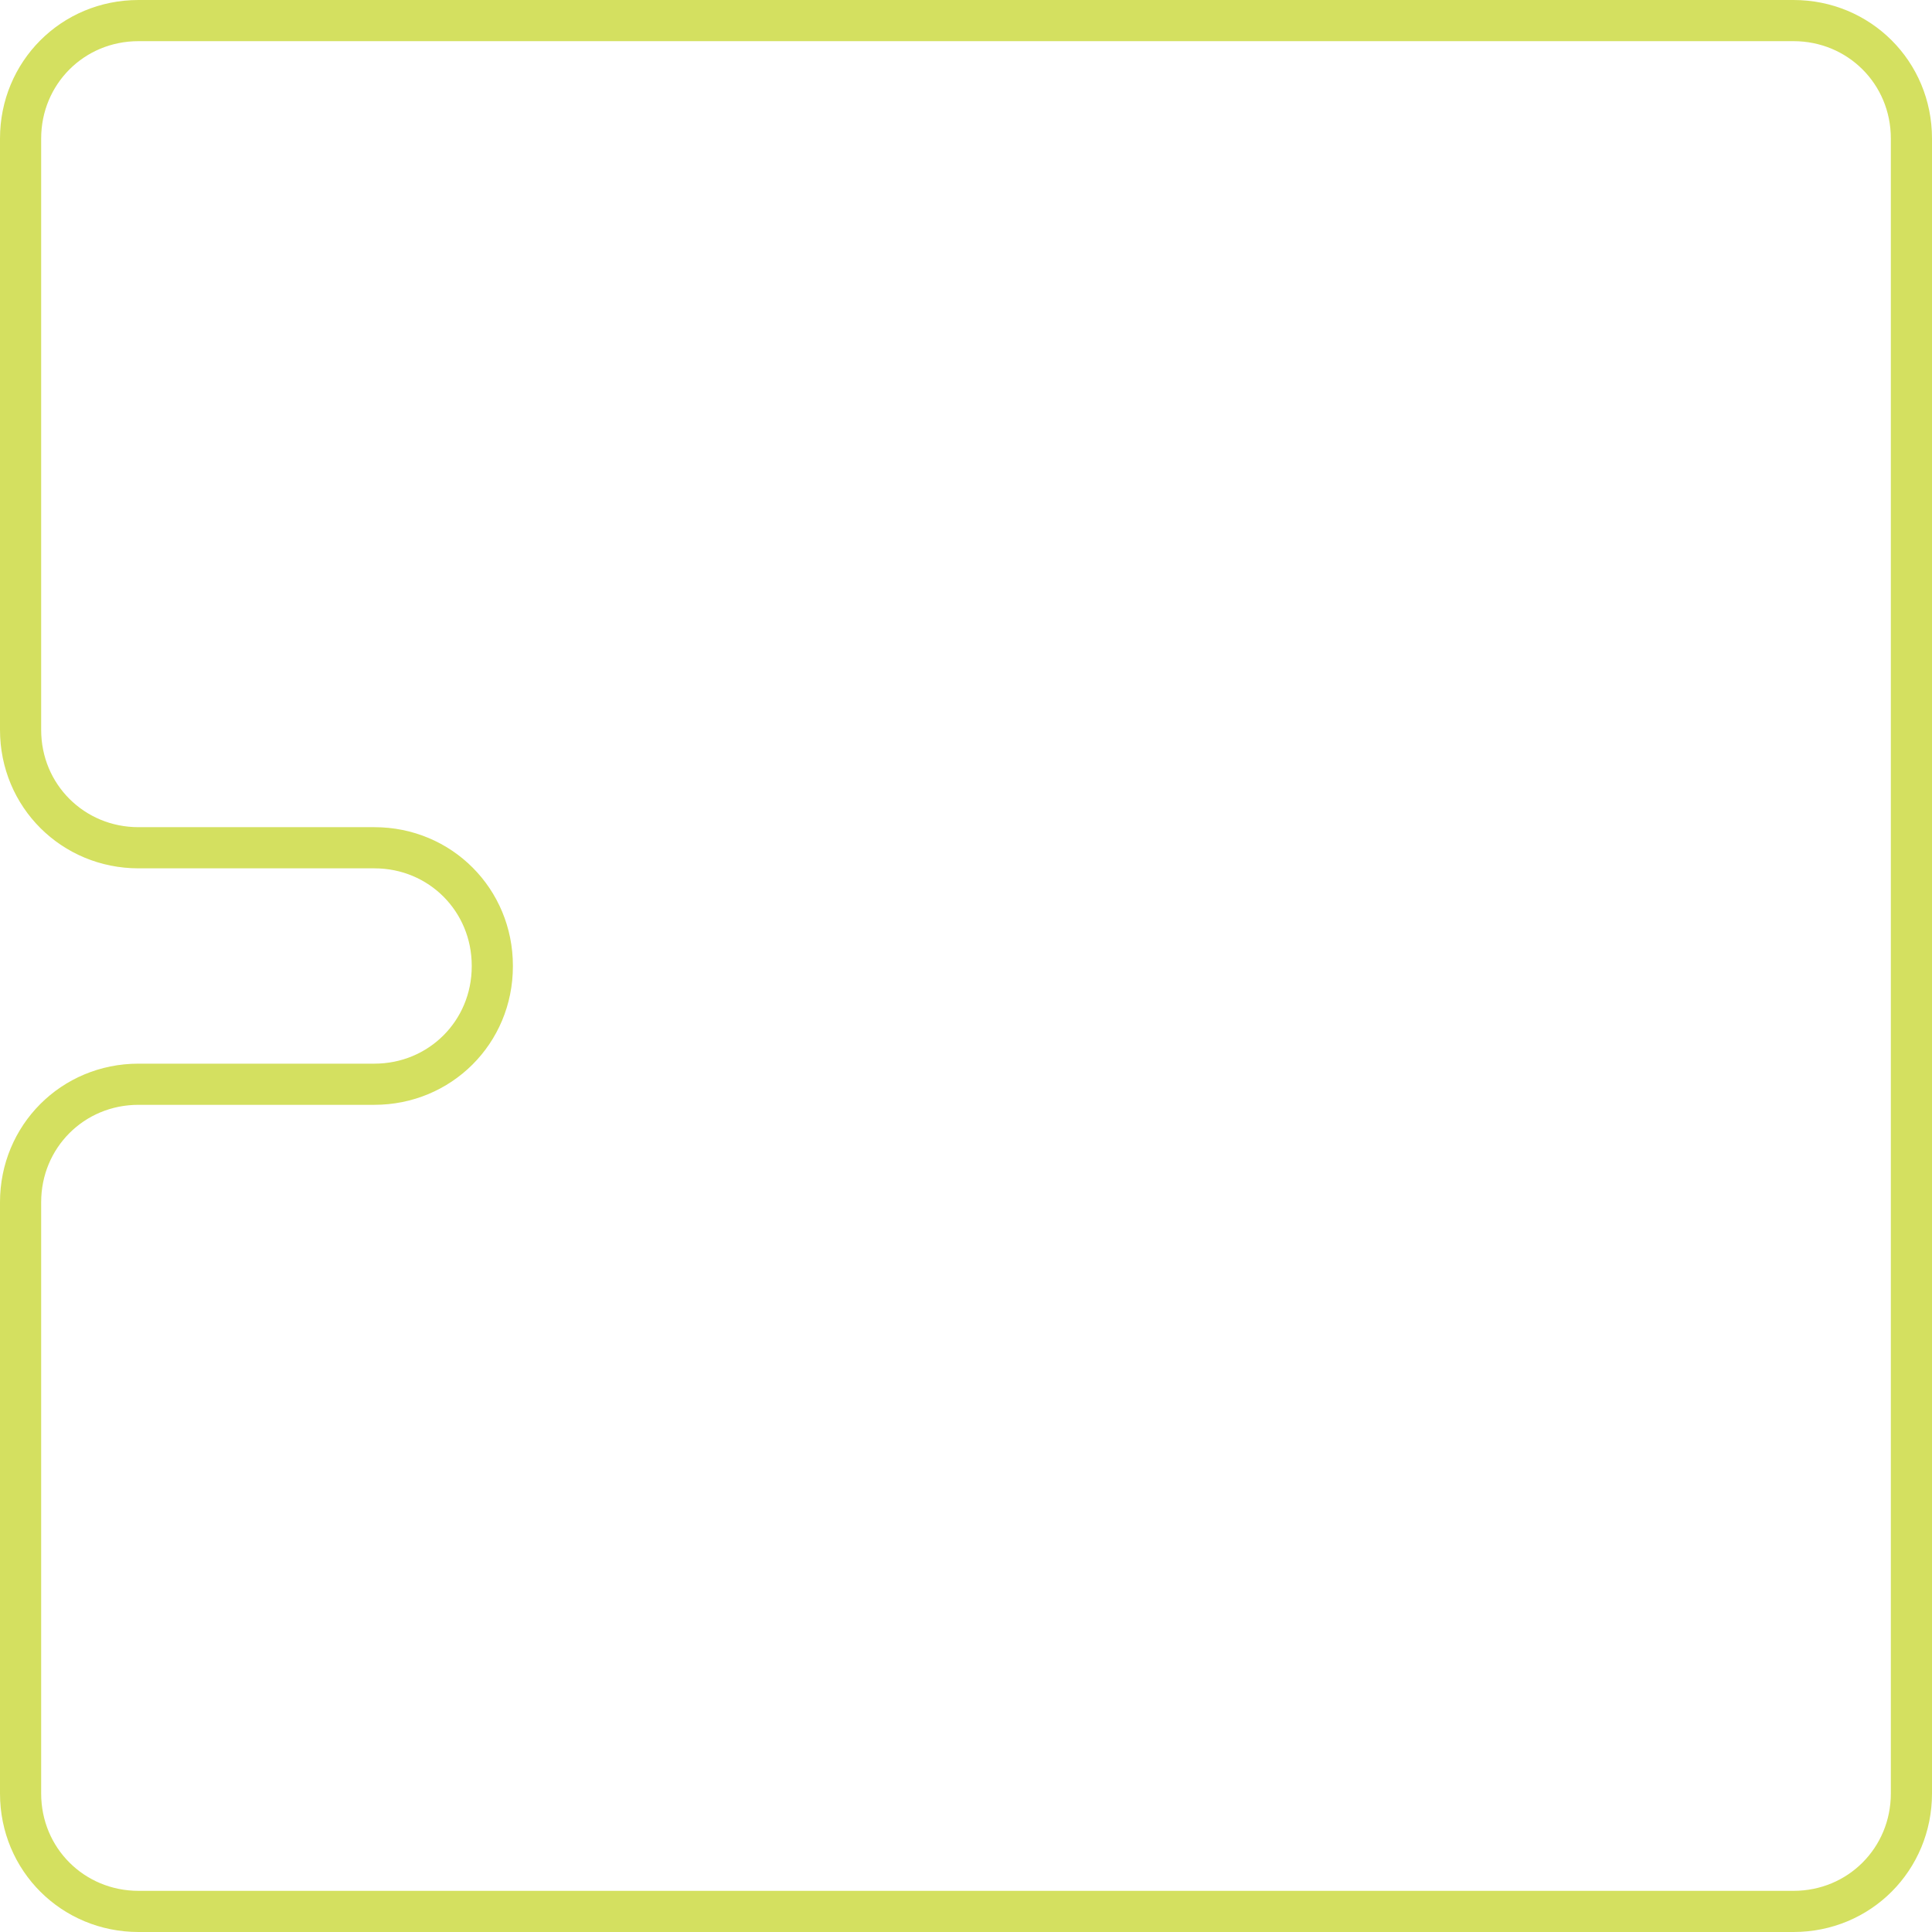
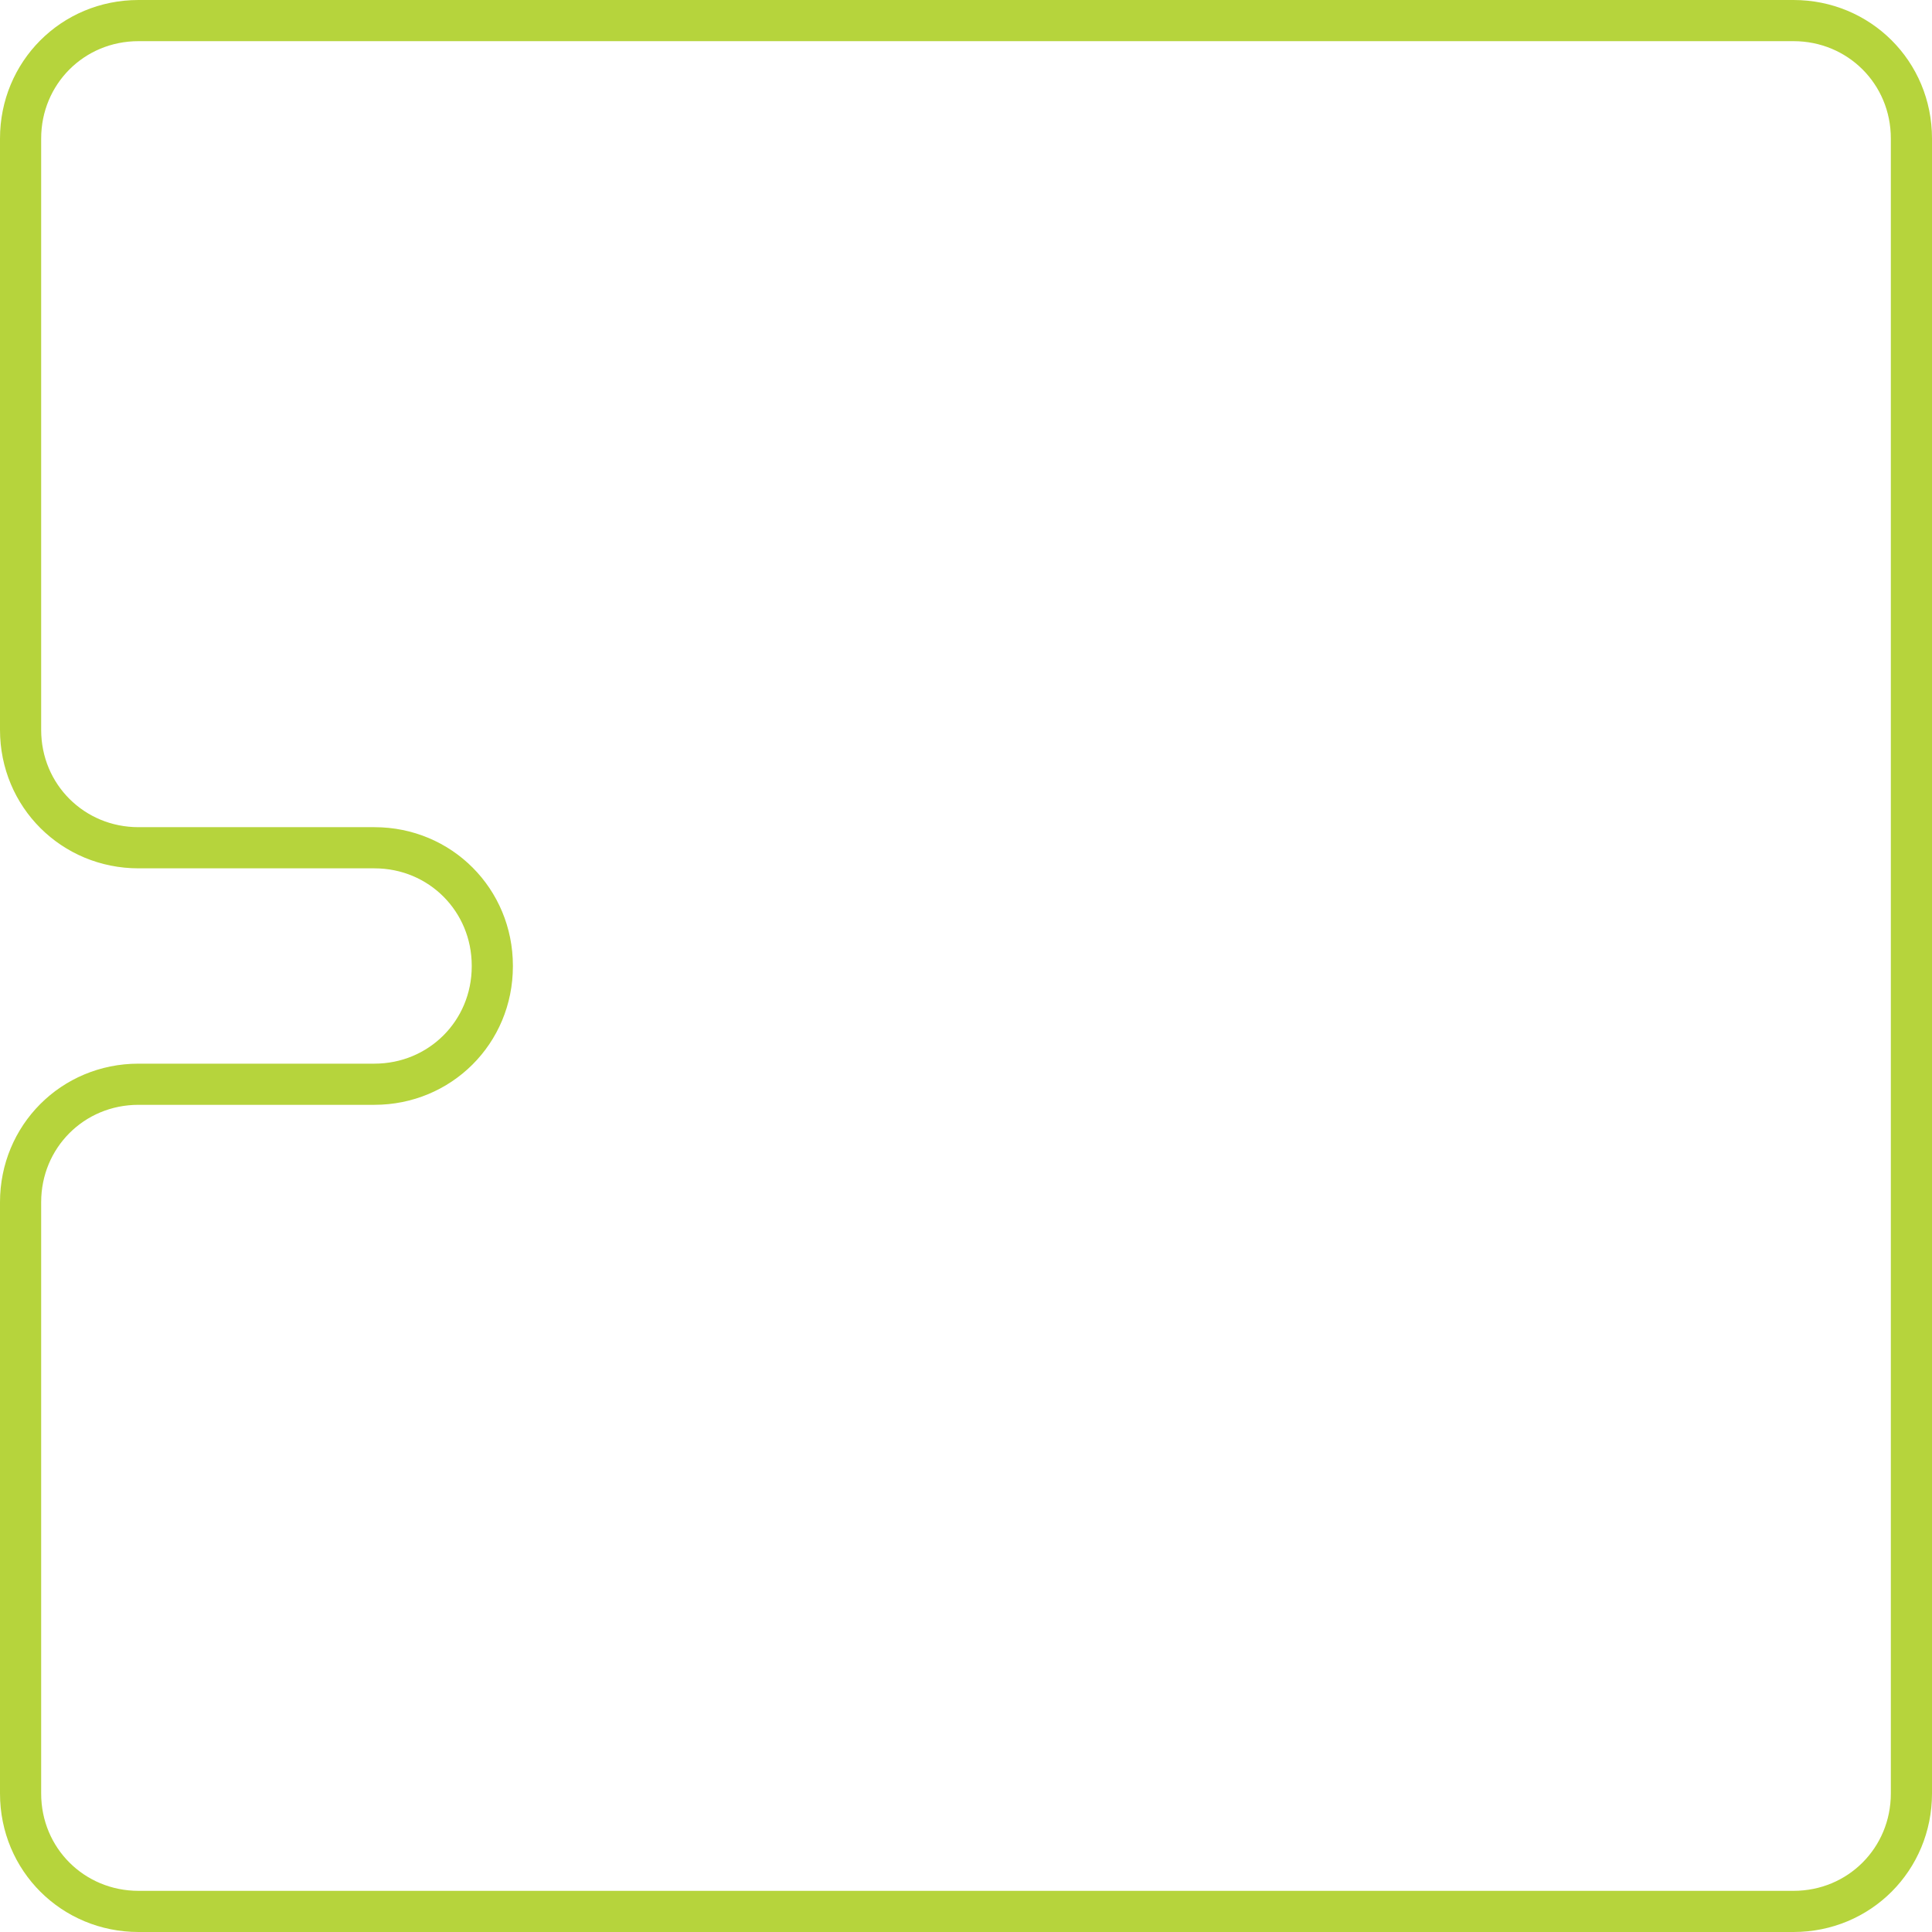
<svg xmlns="http://www.w3.org/2000/svg" id="Layer_2" data-name="Layer 2" viewBox="0 0 93.87 93.87">
  <defs>
    <style>
      .cls-1 {
        fill: none;
-         stroke: #d4e060;
+         stroke: #b6d43c;
        stroke-miterlimit: 10;
        stroke-width: 2px;
      }
    </style>
  </defs>
  <g id="Layer_1-2" data-name="Layer 1">
-     <path class="cls-1" d="M23.92,46.95h0c0,3.21-2.55,5.73-5.73,5.73H6.73c-3.21,0-5.73,2.55-5.73,5.73v28.73c0,3.21,2.55,5.73,5.73,5.73h80.41c3.21,0,5.73-2.55,5.73-5.73V6.73c0-3.21-2.55-5.73-5.73-5.73H6.73C3.52,1,1,3.55,1,6.73v28.73c0,3.21,2.55,5.73,5.73,5.73h11.46c3.21,0,5.73,2.55,5.73,5.73h0v.03Z" />
+     <path class="cls-1" d="M23.92,46.95H23.92c0,3.21-2.55,5.73-5.73,5.73H6.73c-3.21,0-5.73,2.55-5.73,5.73v28.73c0,3.21,2.55,5.73,5.73,5.73h80.41c3.21,0,5.73-2.55,5.73-5.73V6.73c0-3.21-2.55-5.73-5.73-5.73H6.73C3.52,1,1,3.55,1,6.73v28.73c0,3.21,2.55,5.73,5.73,5.73h11.46c3.21,0,5.73,2.55,5.73,5.73h0V46.95Z" />
  </g>
</svg>
